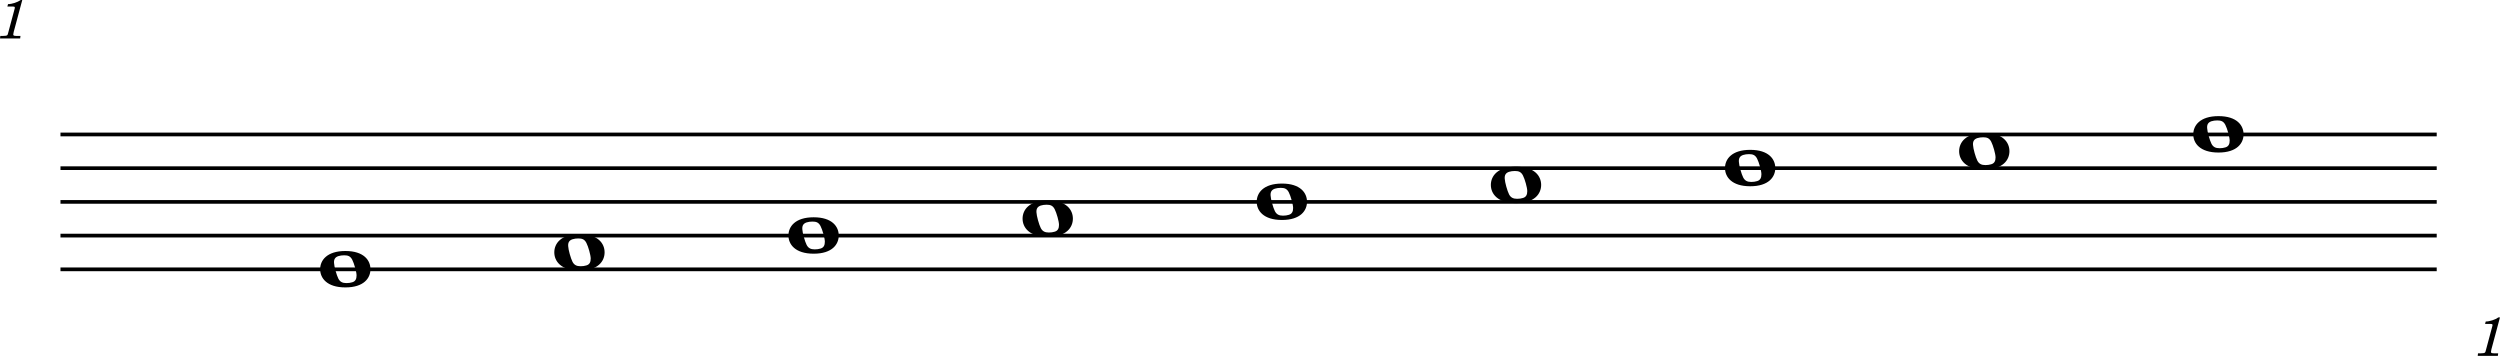
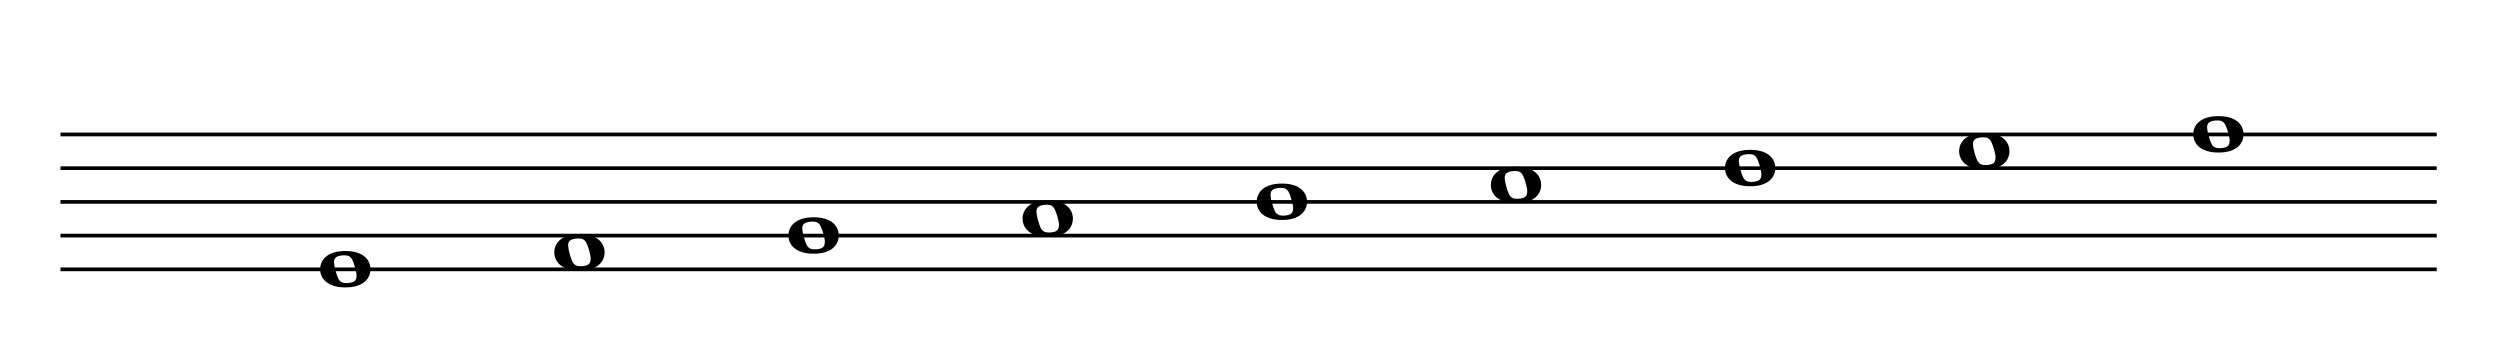
<svg xmlns="http://www.w3.org/2000/svg" width="129.73mm" height="18.468mm" viewBox="0 0 1838.691 261.757" version="1.2" id="svg111">
  <defs id="defs111" />
  <polyline class="StaffLines" fill="none" stroke="#000000" stroke-width="2.73" stroke-linejoin="bevel" points="1016.89,634.198 2764.6,634.198" id="polyline1" transform="translate(-972.4314,-535.3051)" />
  <polyline class="StaffLines" fill="none" stroke="#000000" stroke-width="2.73" stroke-linejoin="bevel" points="1016.89,658.998 2764.6,658.998" id="polyline2" transform="translate(-972.4314,-535.3051)" />
  <polyline class="StaffLines" fill="none" stroke="#000000" stroke-width="2.73" stroke-linejoin="bevel" points="1016.89,683.798 2764.6,683.798" id="polyline3" transform="translate(-972.4314,-535.3051)" />
  <polyline class="StaffLines" fill="none" stroke="#000000" stroke-width="2.73" stroke-linejoin="bevel" points="1016.89,708.598 2764.6,708.598" id="polyline4" transform="translate(-972.4314,-535.3051)" />
  <polyline class="StaffLines" fill="none" stroke="#000000" stroke-width="2.73" stroke-linejoin="bevel" points="1016.89,733.398 2764.6,733.398" id="polyline5" transform="translate(-972.4314,-535.3051)" />
-   <path class="MeasureNumber" d="m 16.36,-1.8990818e-5 h -1.16 C 13,1.641 8.77,3.031 5.88,3.031 l -0.47,1.766 h 2.75 c 2.44,0 2.72,0.078 2.72,0.797 0,0.359 0,0.359 -0.39,1.797 l -4.29,16 c -0.53,2 -0.56,2.125 -0.92,2.484 -0.4,0.391 -1.25,0.516 -3.36,0.562 H 0.2 l -0.2,1.875 H 14.8 l 0.23,-1.875 h -2.15 c -2.6,0 -3.16,-0.203 -3.16,-1.078 0,-0.281 0.16,-1.203 0.36,-1.968 l 6.28,-23.391" id="path46" />
+   <path class="MeasureNumber" d="m 16.36,-1.8990818e-5 h -1.16 C 13,1.641 8.77,3.031 5.88,3.031 l -0.47,1.766 h 2.75 c 2.44,0 2.72,0.078 2.72,0.797 0,0.359 0,0.359 -0.39,1.797 l -4.29,16 c -0.53,2 -0.56,2.125 -0.92,2.484 -0.4,0.391 -1.25,0.516 -3.36,0.562 H 0.2 l -0.2,1.875 H 14.8 l 0.23,-1.875 h -2.15 c -2.6,0 -3.16,-0.203 -3.16,-1.078 0,-0.281 0.16,-1.203 0.36,-1.968 l 6.28,-23.391" id="path46" style="fill:#000000;fill-opacity:0" />
  <path class="Note" d="m 1115.042,122.608 c -13.687,0 -18.553,6.944 -18.553,13.392 0,6.448 4.867,13.392 18.553,13.392 13.687,0 18.445,-6.944 18.445,-13.392 0,-6.448 -4.758,-13.392 -18.445,-13.392 m 5.053,23.002 c -1.193,0.403 -2.775,0.604 -4.263,0.604 -2.775,0 -4.665,-0.79 -5.952,-3.27 -1.286,-2.48 -3.069,-8.835 -3.178,-11.517 -0.201,-2.682 0.791,-4.263 3.178,-5.053 1.194,-0.403 2.775,-0.605 4.263,-0.605 2.775,0 4.573,0.605 5.952,3.286 1.395,2.666 3.178,9.021 3.178,11.501 0,2.573 -0.79,4.371 -3.178,5.053" id="path70" style="stroke-width:0.992" />
  <path class="Note" d="m 1287.252,110.208 c -13.687,0 -18.553,6.944 -18.553,13.392 0,6.448 4.867,13.392 18.553,13.392 13.687,0 18.445,-6.944 18.445,-13.392 0,-6.448 -4.758,-13.392 -18.445,-13.392 m 5.053,23.002 c -1.193,0.403 -2.775,0.604 -4.263,0.604 -2.775,0 -4.665,-0.79 -5.952,-3.27 -1.286,-2.48 -3.069,-8.835 -3.178,-11.517 -0.201,-2.682 0.791,-4.263 3.178,-5.053 1.194,-0.403 2.775,-0.605 4.263,-0.605 2.775,0 4.573,0.605 5.952,3.286 1.395,2.666 3.178,9.021 3.178,11.501 0,2.573 -0.79,4.371 -3.178,5.053" id="path71" style="stroke-width:0.992" />
  <path class="Note" d="m 1459.462,97.808 c -13.687,0 -18.553,6.944 -18.553,13.392 0,6.448 4.867,13.392 18.553,13.392 13.687,0 18.445,-6.944 18.445,-13.392 0,-6.448 -4.758,-13.392 -18.445,-13.392 m 5.053,23.002 c -1.193,0.403 -2.775,0.604 -4.263,0.604 -2.775,0 -4.665,-0.79 -5.952,-3.27 -1.286,-2.48 -3.069,-8.835 -3.178,-11.517 -0.201,-2.682 0.791,-4.263 3.178,-5.053 1.194,-0.403 2.775,-0.605 4.263,-0.605 2.775,0 4.573,0.605 5.952,3.286 1.395,2.666 3.178,9.021 3.178,11.501 0,2.573 -0.79,4.371 -3.178,5.053" id="path72" style="stroke-width:0.992" />
  <path class="Note" d="m 1631.662,85.408 c -13.687,0 -18.553,6.944 -18.553,13.392 0,6.448 4.867,13.392 18.553,13.392 13.687,0 18.445,-6.944 18.445,-13.392 0,-6.448 -4.758,-13.392 -18.445,-13.392 m 5.053,23.002 c -1.193,0.403 -2.775,0.604 -4.263,0.604 -2.775,0 -4.665,-0.79 -5.952,-3.27 -1.286,-2.48 -3.069,-8.835 -3.178,-11.517 -0.201,-2.681 0.791,-4.262 3.178,-5.053 1.194,-0.403 2.775,-0.605 4.263,-0.605 2.775,0 4.573,0.605 5.952,3.286 1.395,2.666 3.178,9.021 3.178,11.501 0,2.573 -0.79,4.371 -3.178,5.053" id="path73" style="stroke-width:0.992" />
  <path class="Note" d="m 426.212,172.208 c -13.686,0 -18.553,6.944 -18.553,13.392 0,6.448 4.867,13.392 18.553,13.392 13.687,0 18.445,-6.944 18.445,-13.392 0,-6.448 -4.759,-13.392 -18.445,-13.392 m 5.053,23.002 c -1.193,0.403 -2.775,0.604 -4.263,0.604 -2.775,0 -4.665,-0.79 -5.952,-3.27 -1.287,-2.48 -3.069,-8.835 -3.177,-11.517 -0.201,-2.682 0.791,-4.263 3.177,-5.053 1.193,-0.403 2.775,-0.605 4.263,-0.605 2.775,0 4.573,0.605 5.952,3.286 1.395,2.666 3.177,9.021 3.177,11.501 0,2.573 -0.791,4.371 -3.177,5.053" id="path78" style="stroke-width:0.992" />
  <path class="Note" d="m 254.002,184.608 c -13.686,0 -18.553,6.944 -18.553,13.392 0,6.448 4.867,13.392 18.553,13.392 13.687,0 18.445,-6.944 18.445,-13.392 0,-6.448 -4.759,-13.392 -18.445,-13.392 m 5.053,23.002 c -1.193,0.403 -2.775,0.604 -4.263,0.604 -2.775,0 -4.665,-0.79 -5.952,-3.27 -1.287,-2.48 -3.069,-8.835 -3.177,-11.517 -0.201,-2.682 0.791,-4.263 3.177,-5.053 1.193,-0.403 2.775,-0.605 4.263,-0.605 2.775,0 4.573,0.605 5.952,3.286 1.395,2.666 3.177,9.021 3.177,11.501 0,2.573 -0.791,4.371 -3.177,5.053" id="path93" style="stroke-width:0.992" />
  <path class="Note" d="m 598.422,159.808 c -13.686,0 -18.553,6.944 -18.553,13.392 0,6.448 4.867,13.392 18.553,13.392 13.687,0 18.445,-6.944 18.445,-13.392 0,-6.448 -4.759,-13.392 -18.445,-13.392 m 5.053,23.002 c -1.193,0.403 -2.775,0.604 -4.263,0.604 -2.775,0 -4.665,-0.79 -5.952,-3.27 -1.287,-2.48 -3.069,-8.835 -3.177,-11.517 -0.201,-2.682 0.791,-4.263 3.177,-5.053 1.193,-0.403 2.775,-0.605 4.263,-0.605 2.775,0 4.573,0.605 5.952,3.286 1.395,2.666 3.177,9.021 3.177,11.501 0,2.573 -0.791,4.371 -3.177,5.053" id="path94" style="stroke-width:0.992" />
  <path class="Note" d="m 770.632,147.408 c -13.686,0 -18.553,6.944 -18.553,13.392 0,6.448 4.867,13.392 18.553,13.392 13.687,0 18.445,-6.944 18.445,-13.392 0,-6.448 -4.759,-13.392 -18.445,-13.392 m 5.053,23.002 c -1.193,0.403 -2.775,0.604 -4.263,0.604 -2.775,0 -4.665,-0.79 -5.952,-3.27 -1.287,-2.48 -3.069,-8.835 -3.177,-11.517 -0.201,-2.682 0.791,-4.263 3.177,-5.053 1.193,-0.403 2.775,-0.605 4.263,-0.605 2.775,0 4.573,0.605 5.952,3.286 1.395,2.666 3.177,9.021 3.177,11.501 0,2.573 -0.791,4.371 -3.177,5.053" id="path95" style="stroke-width:0.992" />
  <path class="Note" d="m 942.832,135.008 c -13.686,0 -18.553,6.944 -18.553,13.392 0,6.448 4.867,13.392 18.553,13.392 13.687,0 18.445,-6.944 18.445,-13.392 0,-6.448 -4.759,-13.392 -18.445,-13.392 m 5.053,23.002 c -1.193,0.403 -2.775,0.604 -4.263,0.604 -2.775,0 -4.665,-0.79 -5.952,-3.27 -1.287,-2.48 -3.069,-8.835 -3.177,-11.517 -0.201,-2.682 0.791,-4.263 3.177,-5.053 1.193,-0.403 2.775,-0.605 4.263,-0.605 2.775,0 4.573,0.605 5.952,3.286 1.395,2.666 3.177,9.021 3.177,11.501 0,2.573 -0.791,4.371 -3.177,5.053" id="path96" style="stroke-width:0.992" />
-   <path class="MeasureNumber" d="m 1838.691,233.445 h -1.16 c -2.2,1.641 -6.43,3.031 -9.32,3.031 l -0.47,1.766 h 2.75 c 2.44,0 2.72,0.078 2.72,0.797 0,0.359 0,0.359 -0.39,1.797 l -4.29,16 c -0.53,2 -0.56,2.125 -0.92,2.484 -0.4,0.391 -1.25,0.516 -3.36,0.562 h -1.72 l -0.2,1.875 h 14.8 l 0.23,-1.875 h -2.15 c -2.6,0 -3.16,-0.203 -3.16,-1.078 0,-0.281 0.16,-1.203 0.36,-1.968 l 6.28,-23.391" id="path46-4" />
+   <path class="MeasureNumber" d="m 1838.691,233.445 h -1.16 c -2.2,1.641 -6.43,3.031 -9.32,3.031 l -0.47,1.766 h 2.75 c 2.44,0 2.72,0.078 2.72,0.797 0,0.359 0,0.359 -0.39,1.797 l -4.29,16 c -0.53,2 -0.56,2.125 -0.92,2.484 -0.4,0.391 -1.25,0.516 -3.36,0.562 h -1.72 l -0.2,1.875 h 14.8 l 0.23,-1.875 h -2.15 c -2.6,0 -3.16,-0.203 -3.16,-1.078 0,-0.281 0.16,-1.203 0.36,-1.968 l 6.28,-23.391" id="path46-4" style="fill:#000000;fill-opacity:0" />
</svg>
